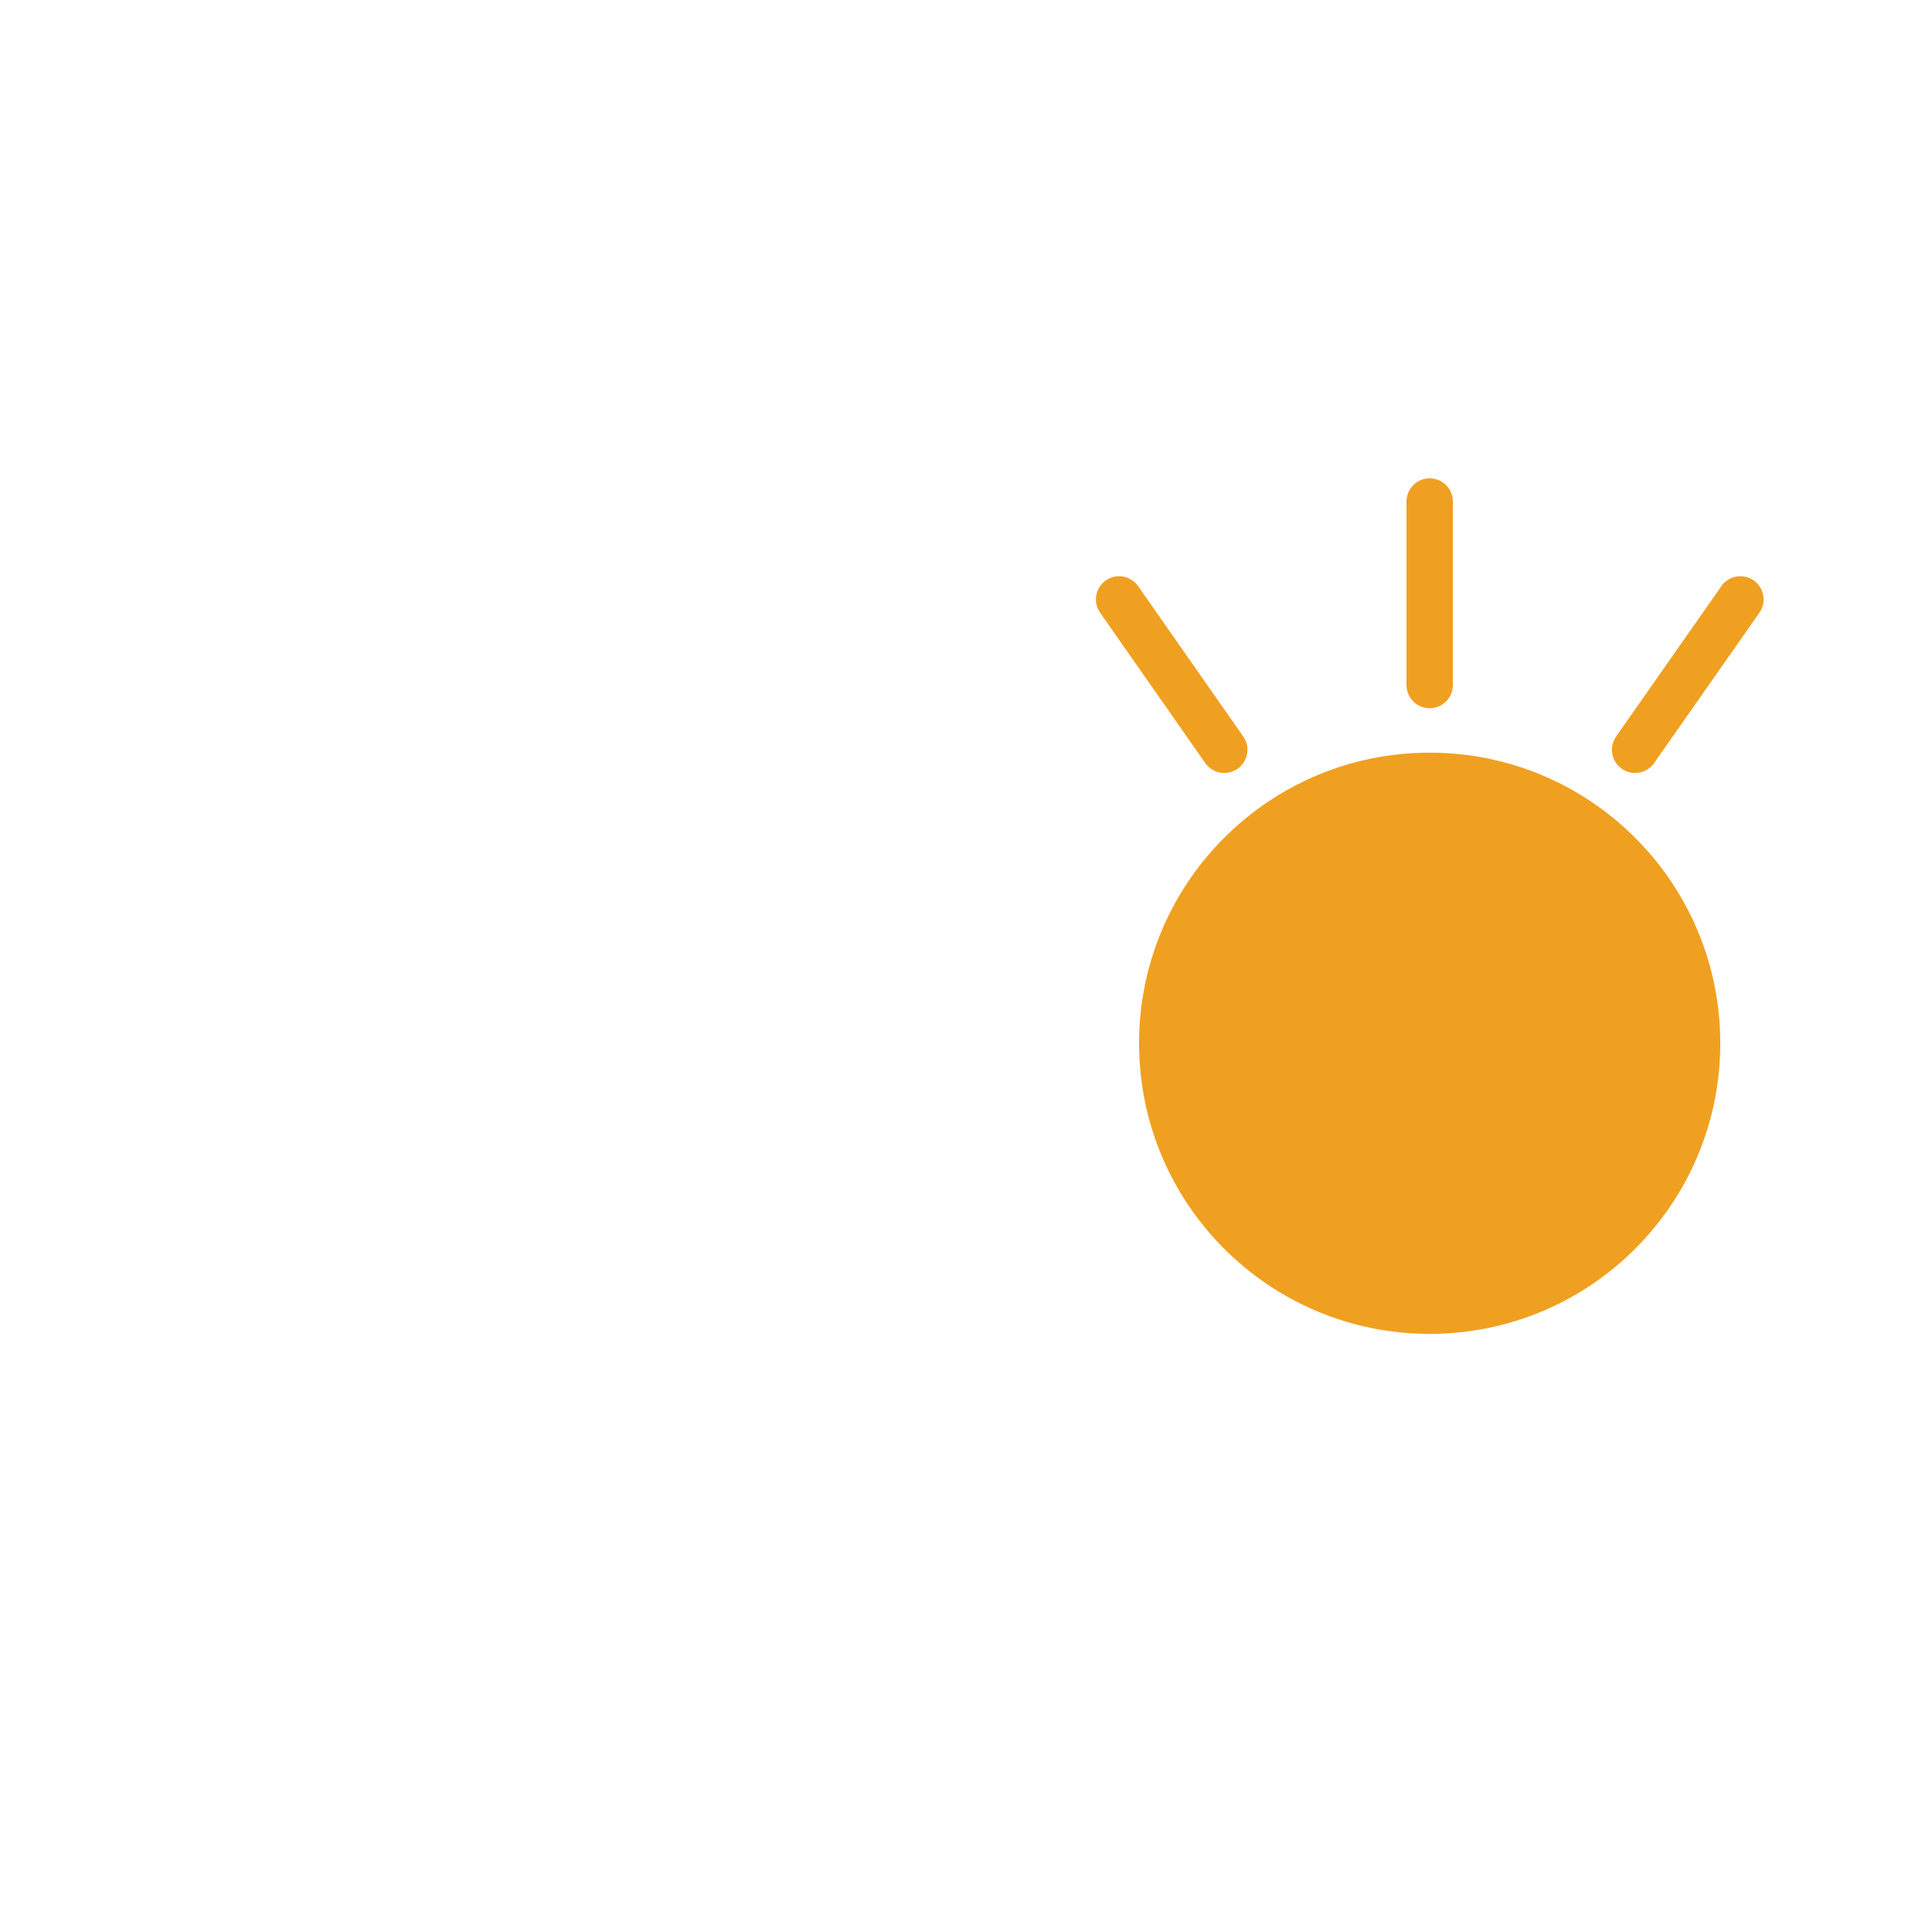
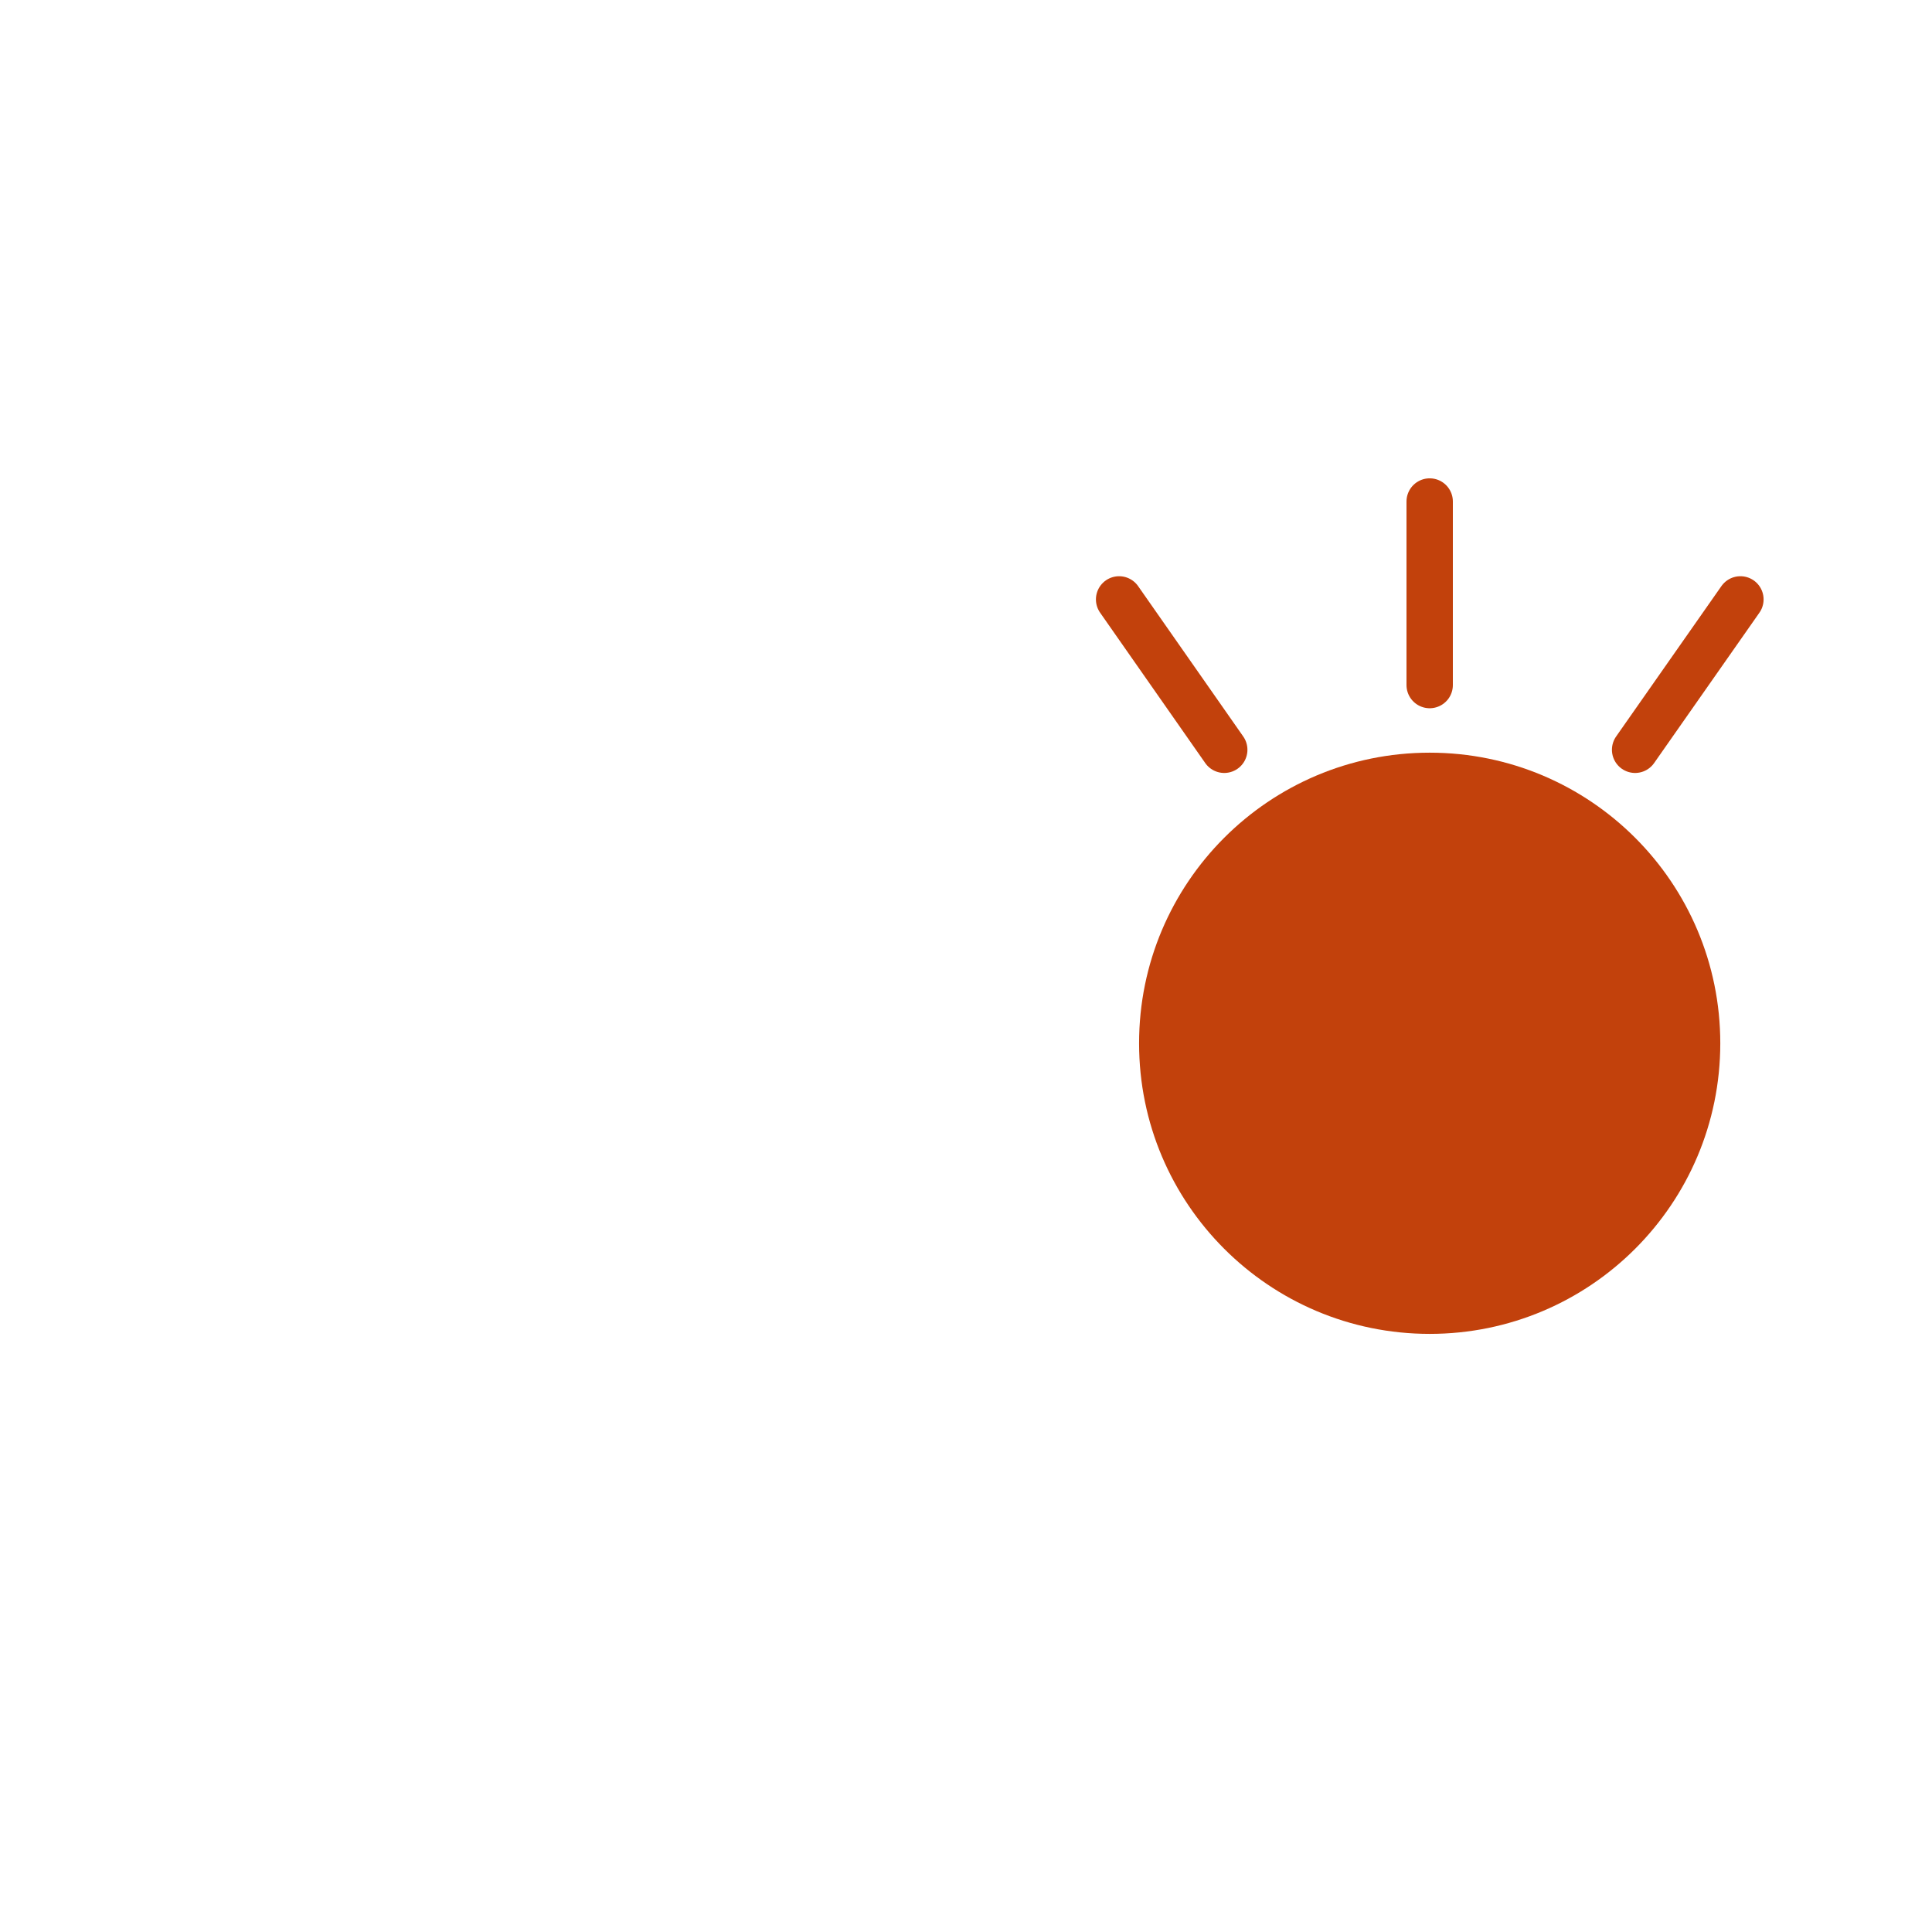
<svg xmlns="http://www.w3.org/2000/svg" width="1024" height="1024" viewBox="0 0 120 120">
-   <circle cx="88.8" cy="64.8" r="18.05" fill="#F0A020" />
-   <line x1="76.04" y1="46.57" x2="69.51" y2="37.23" stroke="#F0A020" stroke-width="2.88" stroke-linecap="round" />
-   <line x1="88.8" y1="42.55" x2="88.8" y2="31.15" stroke="#F0A020" stroke-width="2.88" stroke-linecap="round" />
-   <line x1="101.56" y1="46.57" x2="108.1" y2="37.23" stroke="#F0A020" stroke-width="2.88" stroke-linecap="round" />
+   <circle cx="88.8" cy="64.8" r="18.05" fill="#C2410C" />
+   <line x1="76.04" y1="46.57" x2="69.51" y2="37.23" stroke="#C2410C" stroke-width="2.88" stroke-linecap="round" />
+   <line x1="88.8" y1="42.55" x2="88.8" y2="31.15" stroke="#C2410C" stroke-width="2.88" stroke-linecap="round" />
+   <line x1="101.56" y1="46.57" x2="108.1" y2="37.23" stroke="#C2410C" stroke-width="2.88" stroke-linecap="round" />
</svg>
